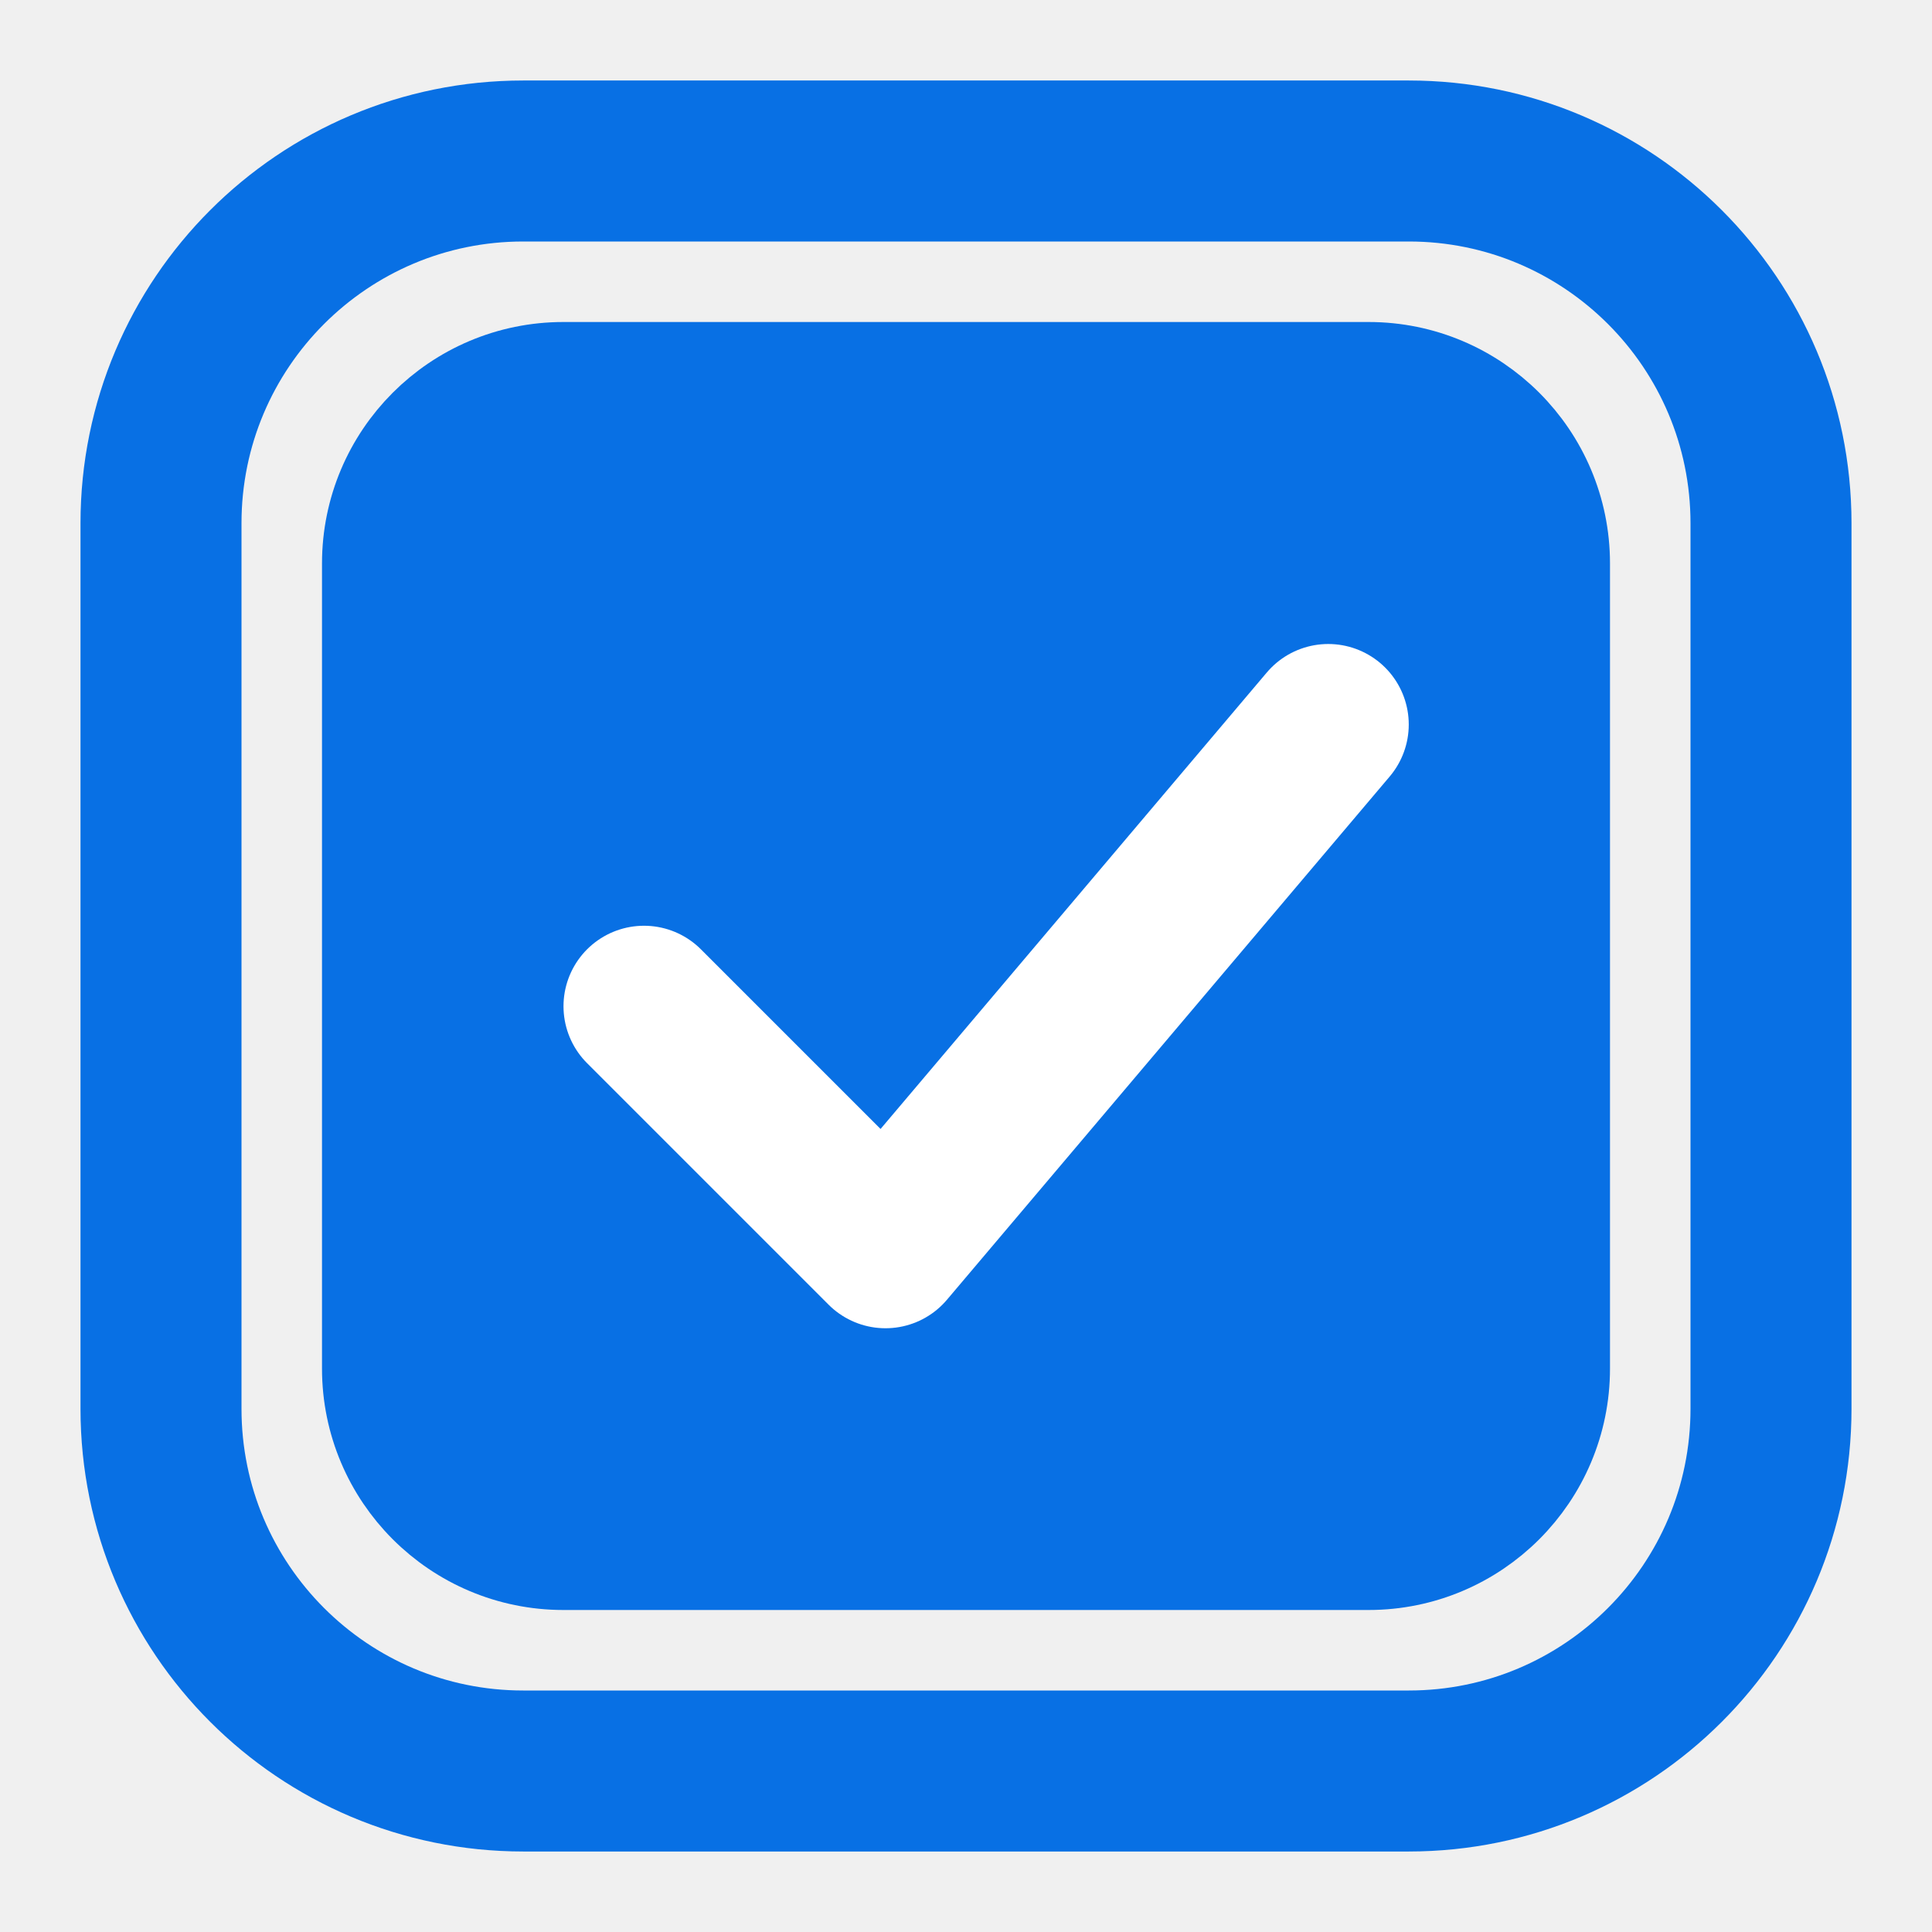
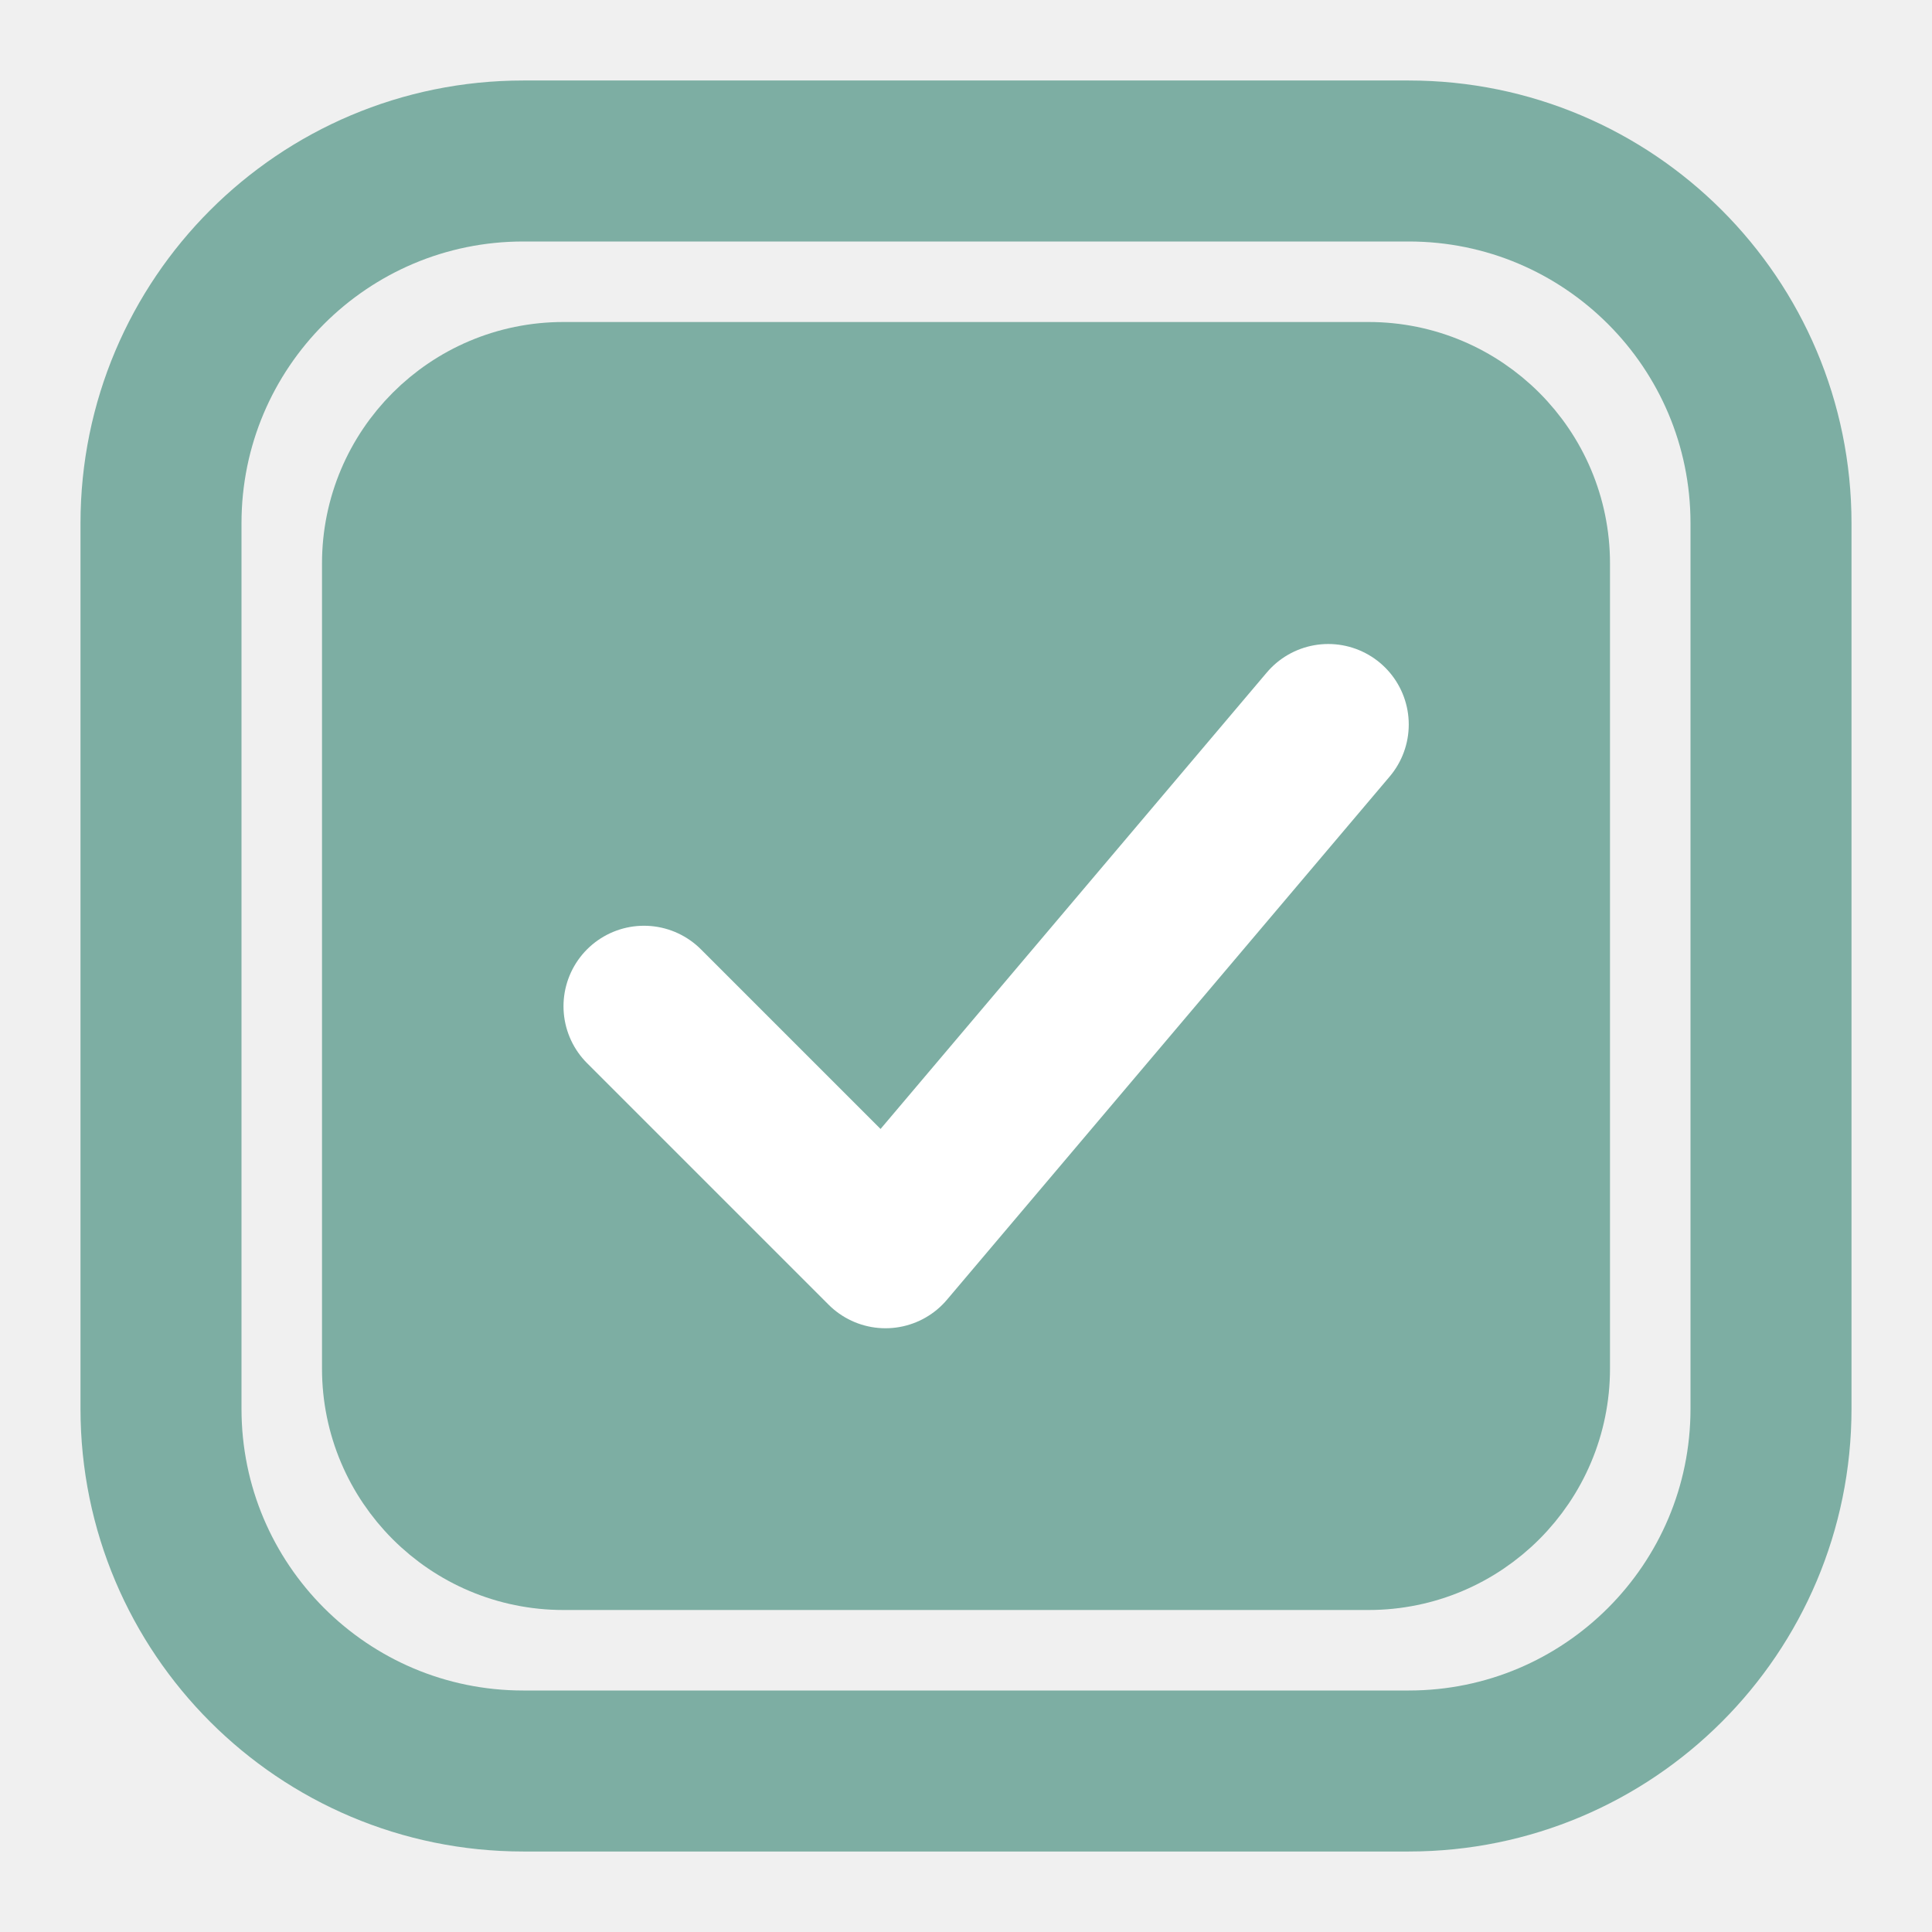
<svg xmlns="http://www.w3.org/2000/svg" width="24" height="24" viewBox="0 0 24 24" fill="none">
-   <rect id="Checkbox.Background.Selected_Checkbox.Border.Selected" x="4.5" y="4.5" width="15" height="15" rx="2.5" fill="#0870E4" stroke="#0870E4" />
-   <rect id="Checkbox.Focus.Wide" x="2" y="2" width="20" height="20" rx="4.5" stroke="#0870E4" stroke-width="2" />
+   <rect id="Checkbox.Background.Selected_Checkbox.Border.Selected" x="4.5" y="4.5" width="15" height="15" rx="2.5" fill="#7DAEA3" stroke="#7DAEA3" />
+   <rect id="Checkbox.Focus.Wide" x="2" y="2" width="20" height="20" rx="4.5" stroke="#7DAEA3" stroke-width="2" />
  <path id="Checkbox.Foreground.Selected" d="M8 12.5L11 15.5L16.5 9" stroke="white" stroke-width="2" stroke-linecap="round" stroke-linejoin="round" />
</svg>
